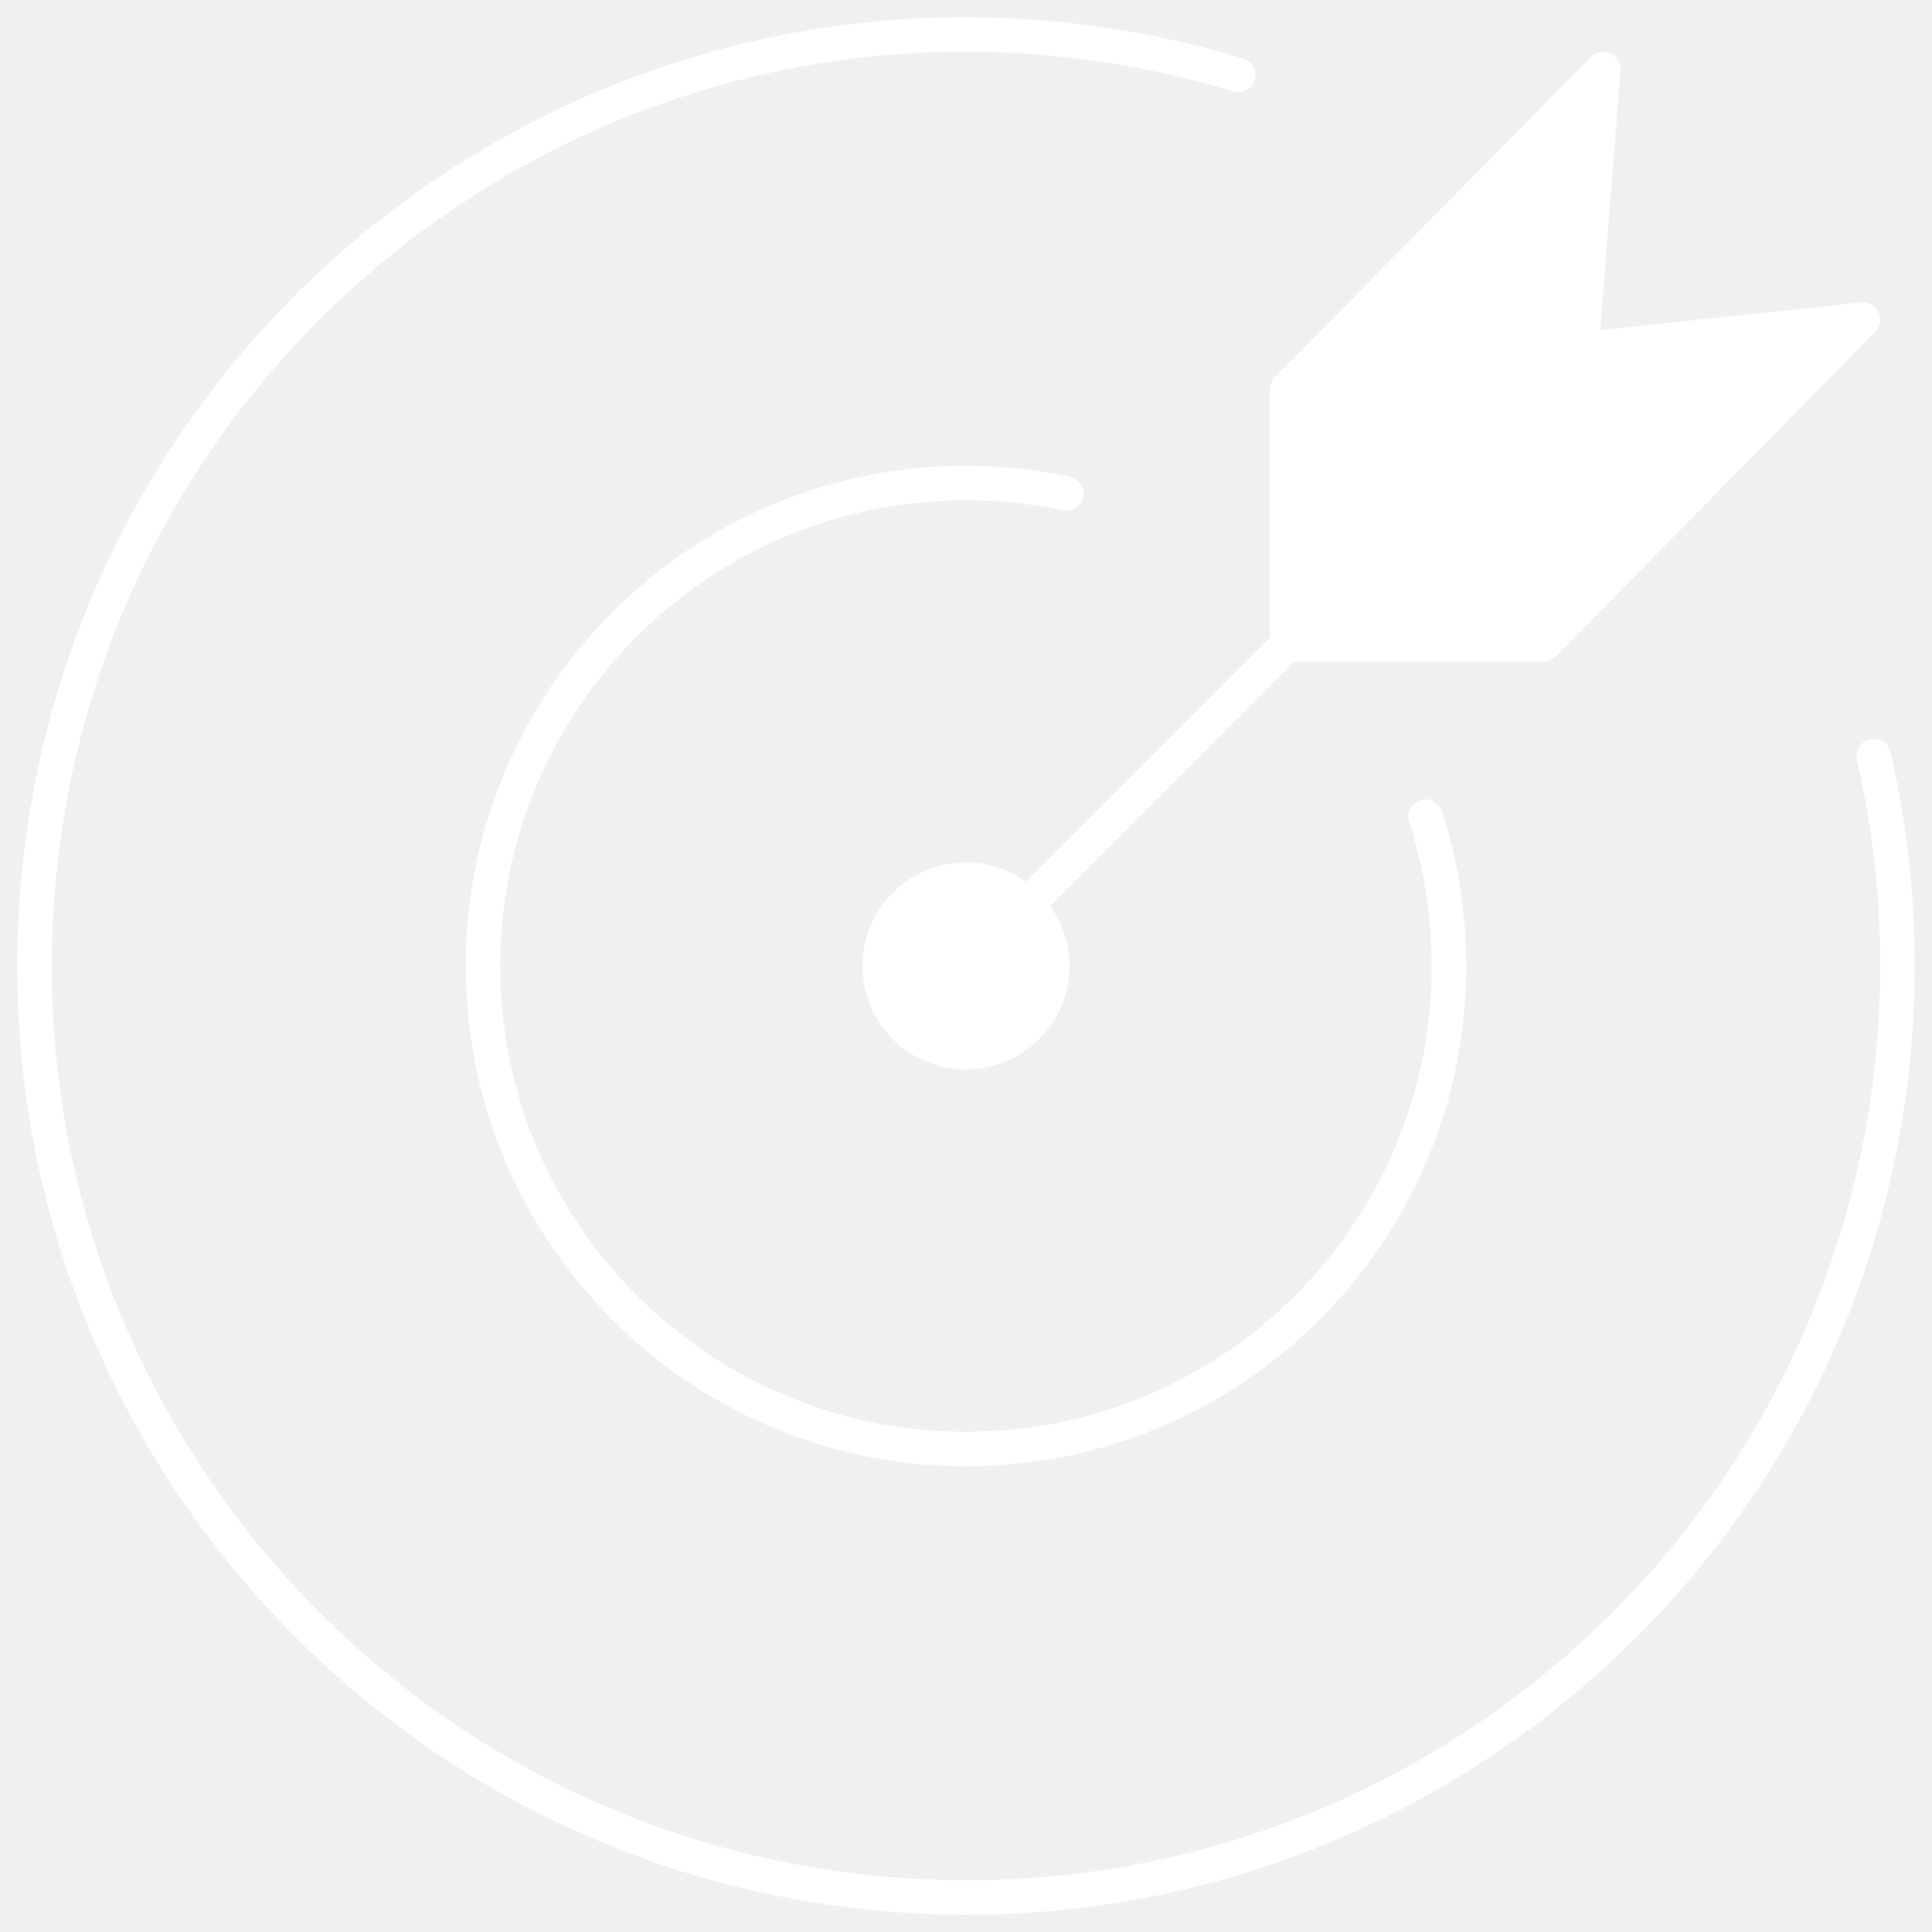
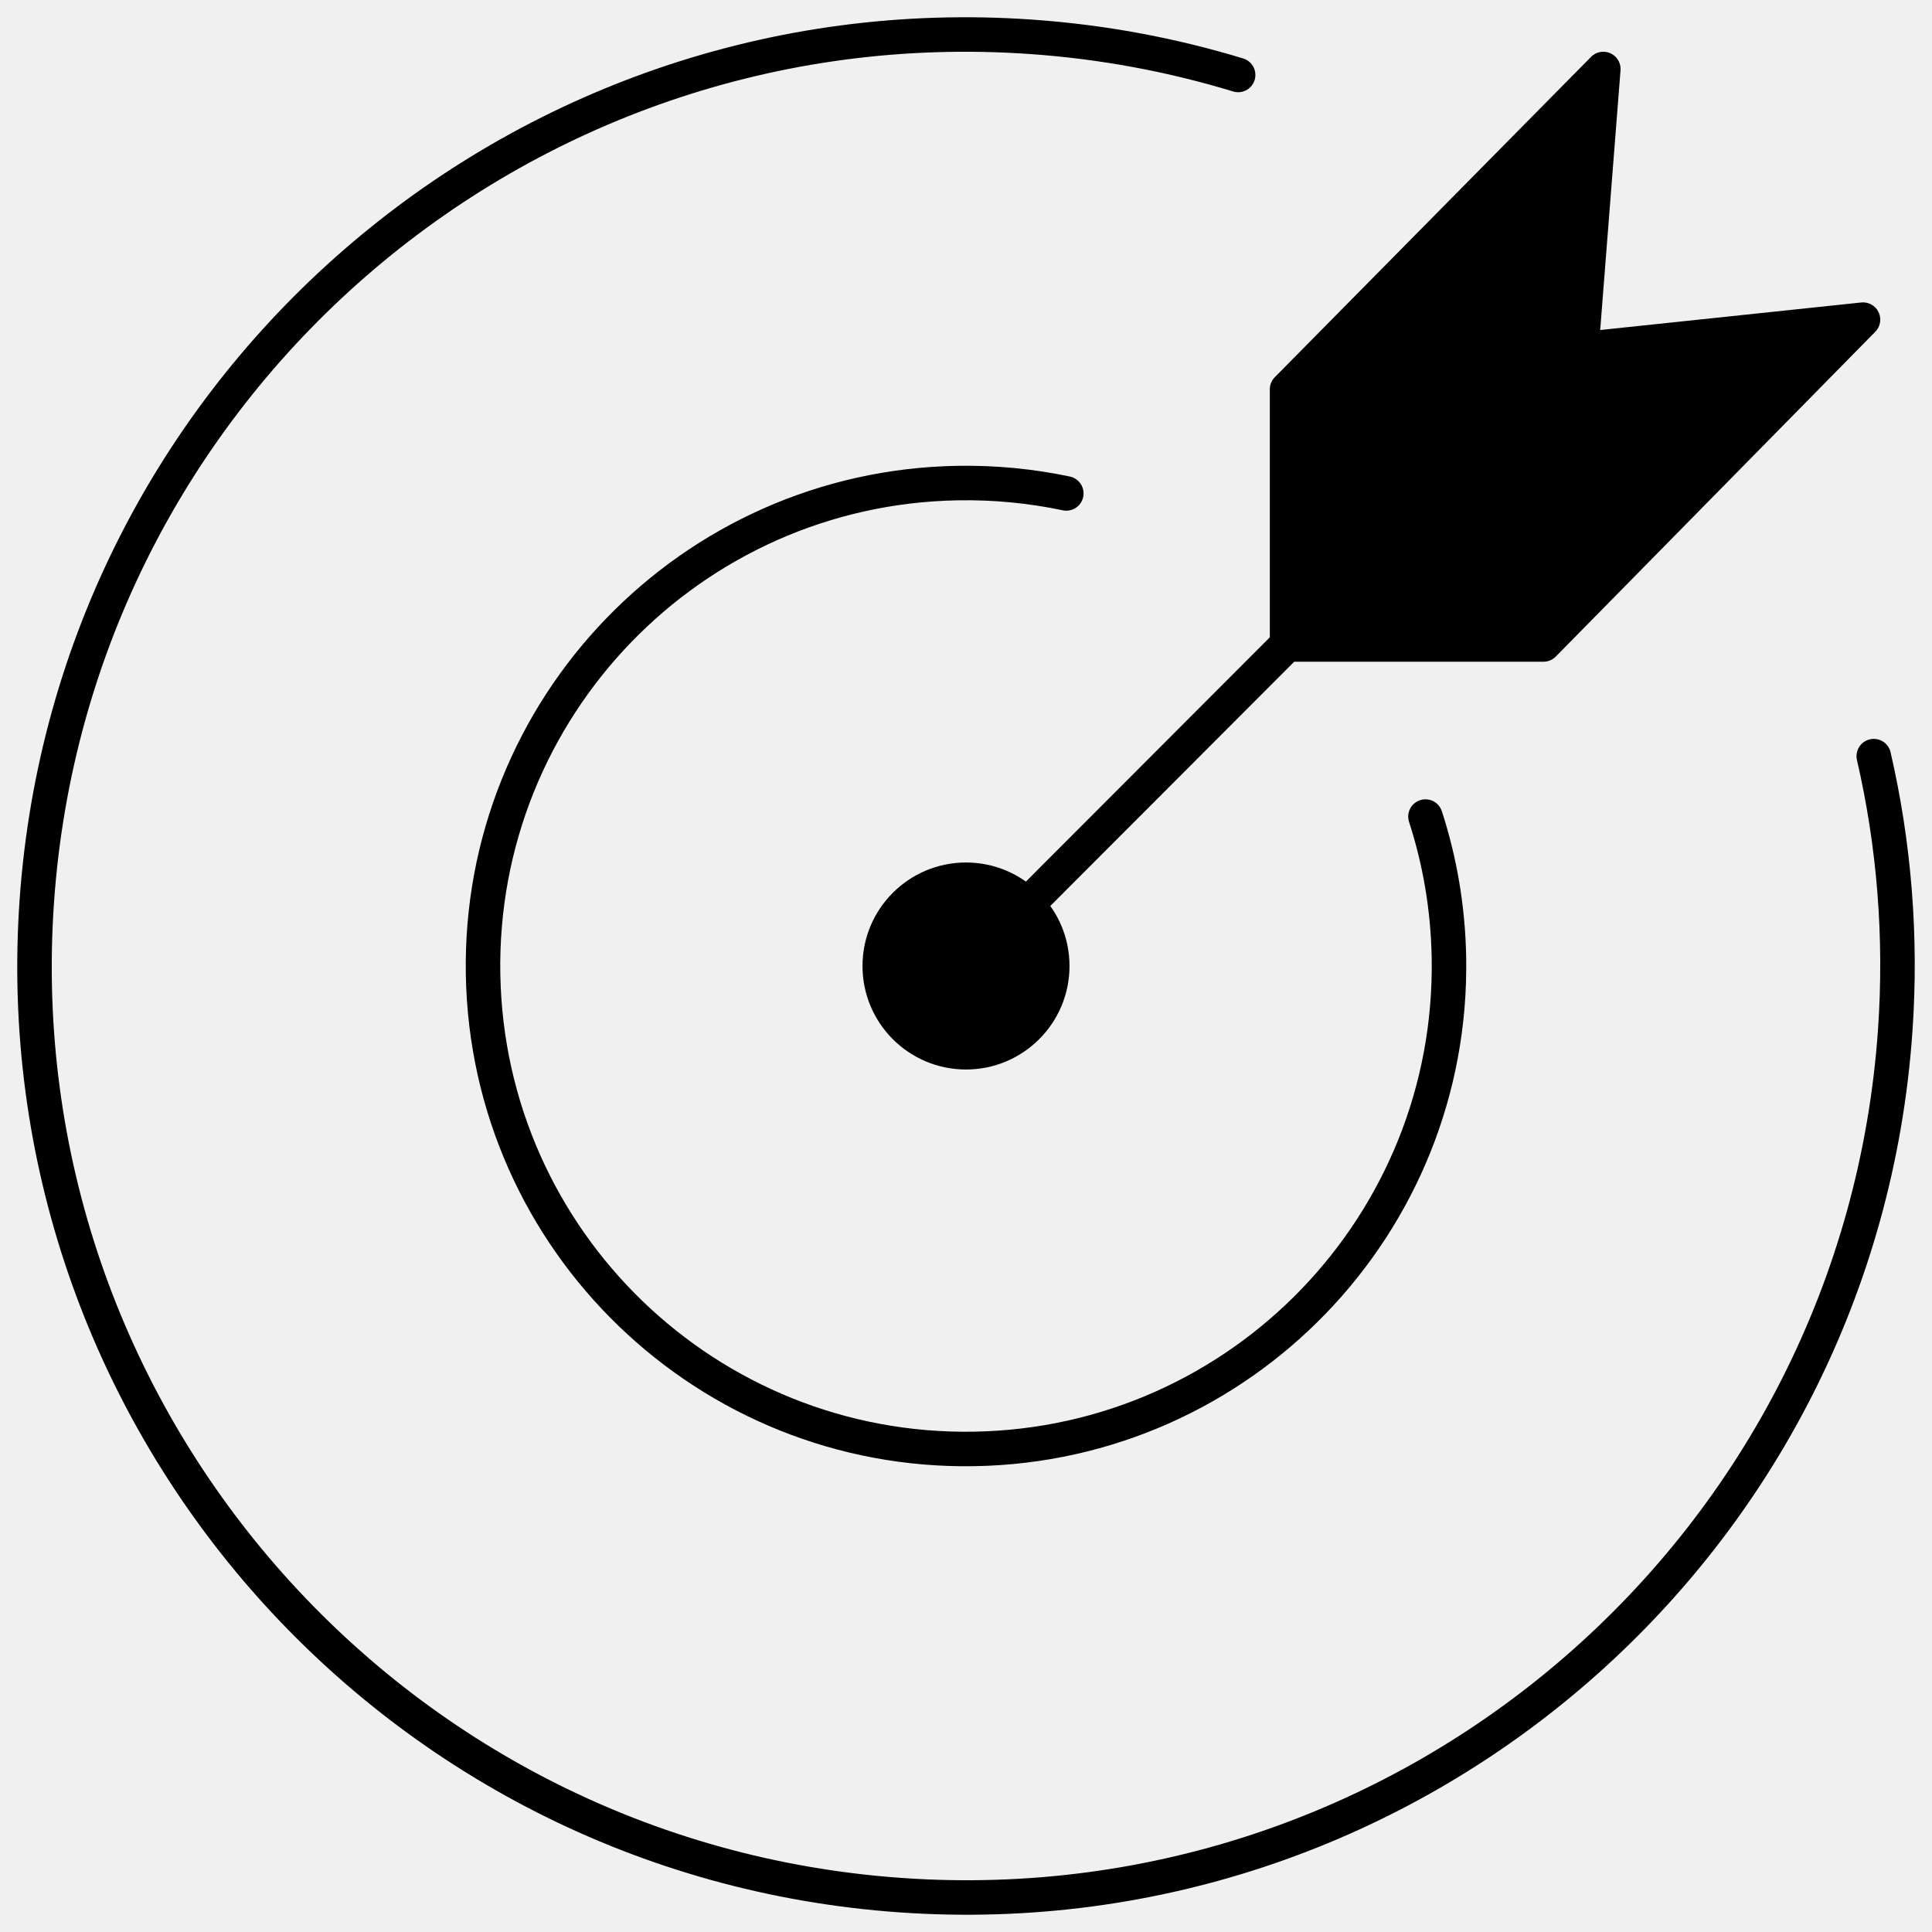
<svg xmlns="http://www.w3.org/2000/svg" width="56px" height="56px" viewBox="0 0 56 56" version="1.1">
  <g id="bullseye" stroke="none" stroke-width="1" fill="none" fill-rule="evenodd">
-     <path d="M31.258,13.868 C30.197,13.624 29.107,13.5 28,13.5 C19.992,13.5 13.5,19.992 13.5,28 C13.5,36.008 19.992,42.5 28,42.5 C36.008,42.5 42.5,36.008 42.5,28 C42.5,26.546 42.286,25.12 41.869,23.755 C41.788,23.491 41.508,23.343 41.244,23.423 C40.98,23.504 40.832,23.784 40.912,24.048 C41.301,25.317 41.5,26.645 41.5,28 C41.5,35.456 35.456,41.5 28,41.5 C20.544,41.5 14.5,35.456 14.5,28 C14.5,20.544 20.544,14.5 28,14.5 C29.031,14.5 30.047,14.616 31.034,14.842 C31.303,14.904 31.572,14.736 31.633,14.467 C31.695,14.198 31.527,13.929 31.258,13.868 Z" id="Path" fill="#FFFFFF" fill-rule="nonzero" transform="translate(28, 28) rotate(-1) translate(-28, -28) " />
-     <path d="M53.825,22.029 C54.411,24.569 54.62,27.196 54.434,29.848 C53.413,44.448 40.751,55.455 26.152,54.434 C11.552,53.413 0.545,40.751 1.566,26.152 C2.587,11.552 15.249,0.545 29.848,1.566 C31.867,1.707 33.84,2.072 35.742,2.651 C36.006,2.732 36.286,2.583 36.366,2.318 C36.447,2.054 36.298,1.775 36.034,1.694 C34.06,1.094 32.012,0.715 29.918,0.568 C14.768,-0.491 1.628,10.932 0.568,26.082 C-0.491,41.232 10.932,54.372 26.082,55.432 C41.232,56.491 54.372,45.068 55.432,29.918 C55.624,27.166 55.408,24.44 54.799,21.804 C54.737,21.535 54.469,21.368 54.2,21.43 C53.931,21.492 53.763,21.76 53.825,22.029 Z" id="Path" fill="#FFFFFF" fill-rule="nonzero" />
-     <circle id="Oval" fill="#FFFFFF" cx="28" cy="28" r="3" />
-     <path d="M44.739,19.18 C44.873,19.18 45.001,19.126 45.095,19.031 L54.356,9.615 C54.685,9.281 54.414,8.718 53.948,8.767 L46.382,9.566 L46.972,2.039 C47.008,1.574 46.445,1.317 46.118,1.649 L36.95,10.933 C36.858,11.027 36.806,11.153 36.806,11.285 L36.806,18.473 L27.646,27.647 C27.451,27.842 27.451,28.159 27.647,28.354 C27.842,28.549 28.159,28.549 28.354,28.353 L37.513,19.18 L44.739,19.18 Z" id="Path" fill="#FFFFFF" fill-rule="nonzero" />
+     <g id="Group-2" transform="translate(1, 1)">
+       <path d="M30.146,13.355 C29.135,13.123 28.082,13 27,13 C19.268,13 13,19.268 13,27 C13,34.732 19.268,41 27,41 L27,41 C34.732,41 41,34.732 41,27 C41,25.574 40.787,24.198 40.391,22.902" id="Path" stroke="#000000" stroke-linecap="round" transform="translate(27, 27) rotate(-1) translate(-27, -27) " />
+       <path d="M53.312,20.917 C53.9,23.464 54.125,26.14 53.933,28.883 C52.893,43.758 39.991,54.973 25.117,53.933 C10.242,52.893 -0.973,39.991 0.067,25.117 C1.107,10.242 14.009,-0.973 28.883,0.067 C30.964,0.212 32.974,0.59 34.888,1.173 L34.888,1.173" id="Path" stroke="#000000" stroke-linecap="round" />
+       <circle id="Oval" fill="#000000" cx="27" cy="27" r="3" />
+       <polyline id="Path-4" stroke="#000000" fill="#000000" stroke-linecap="round" stroke-linejoin="round" points="27 27 36.306 17.68 36.306 10.285 45.473 1 44.837 9.126 53 8.265 43.739 17.68 36.306 17.68" />
+     </g>
  </g>
</svg>
